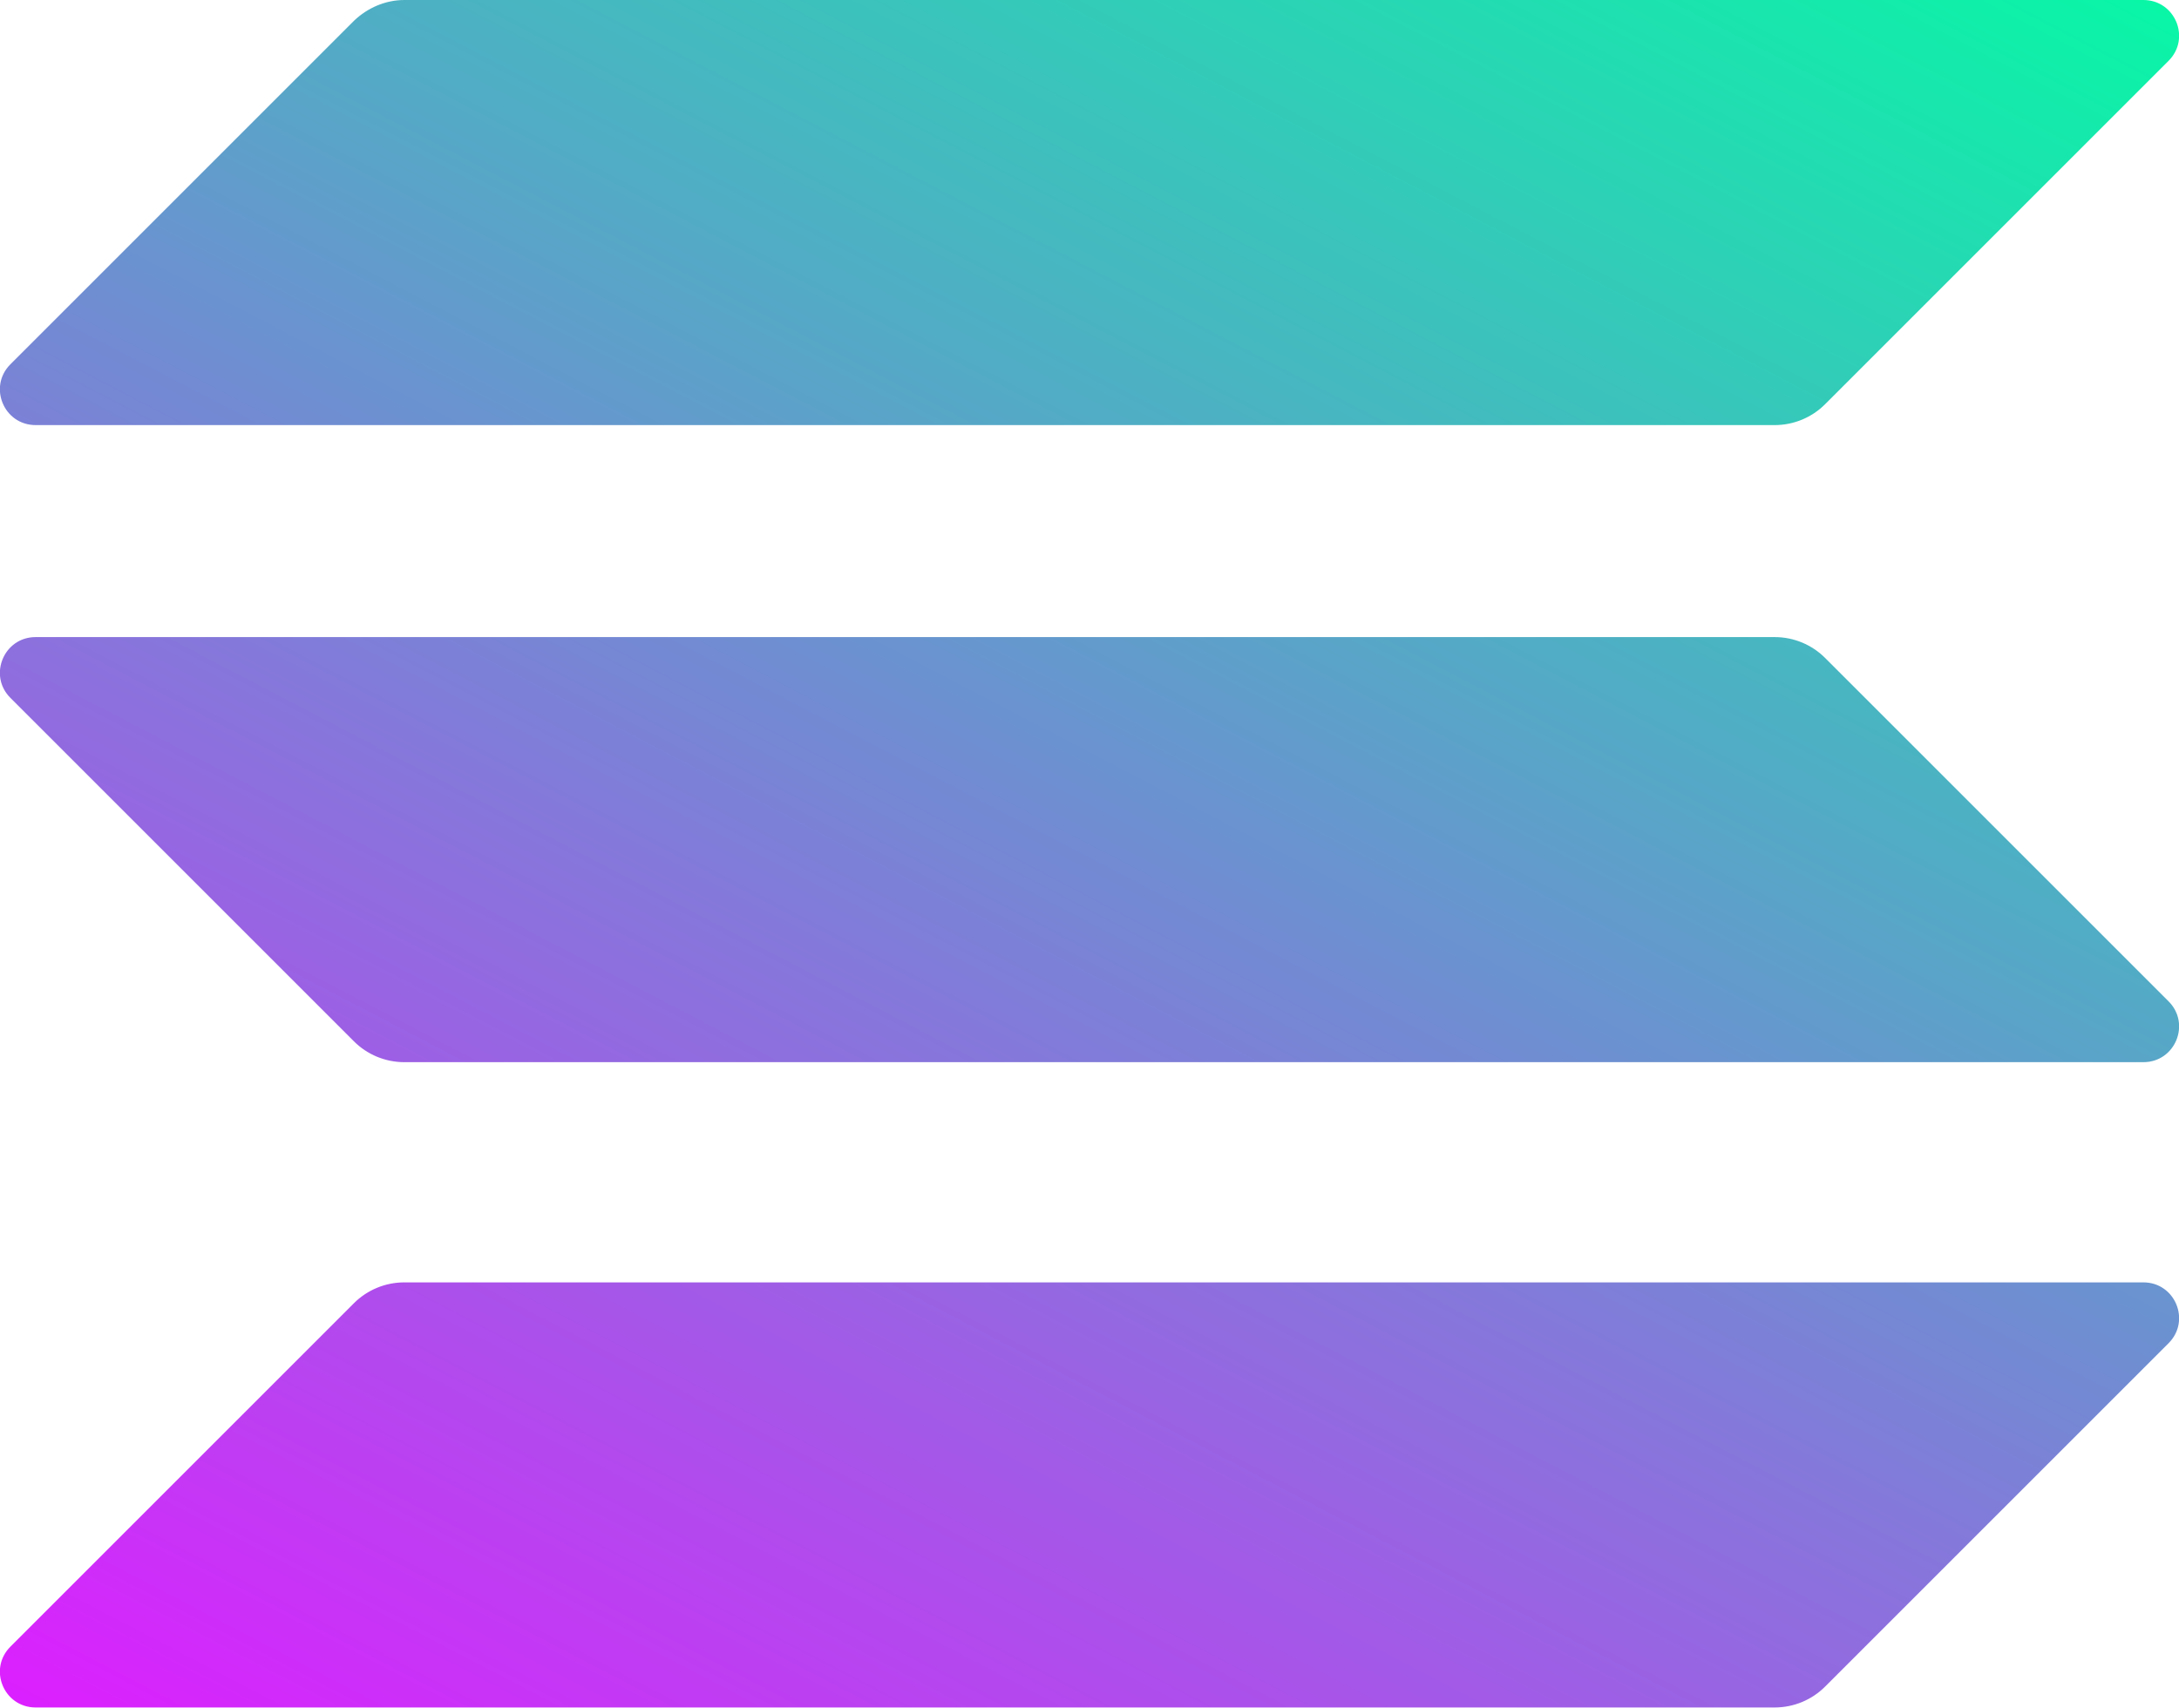
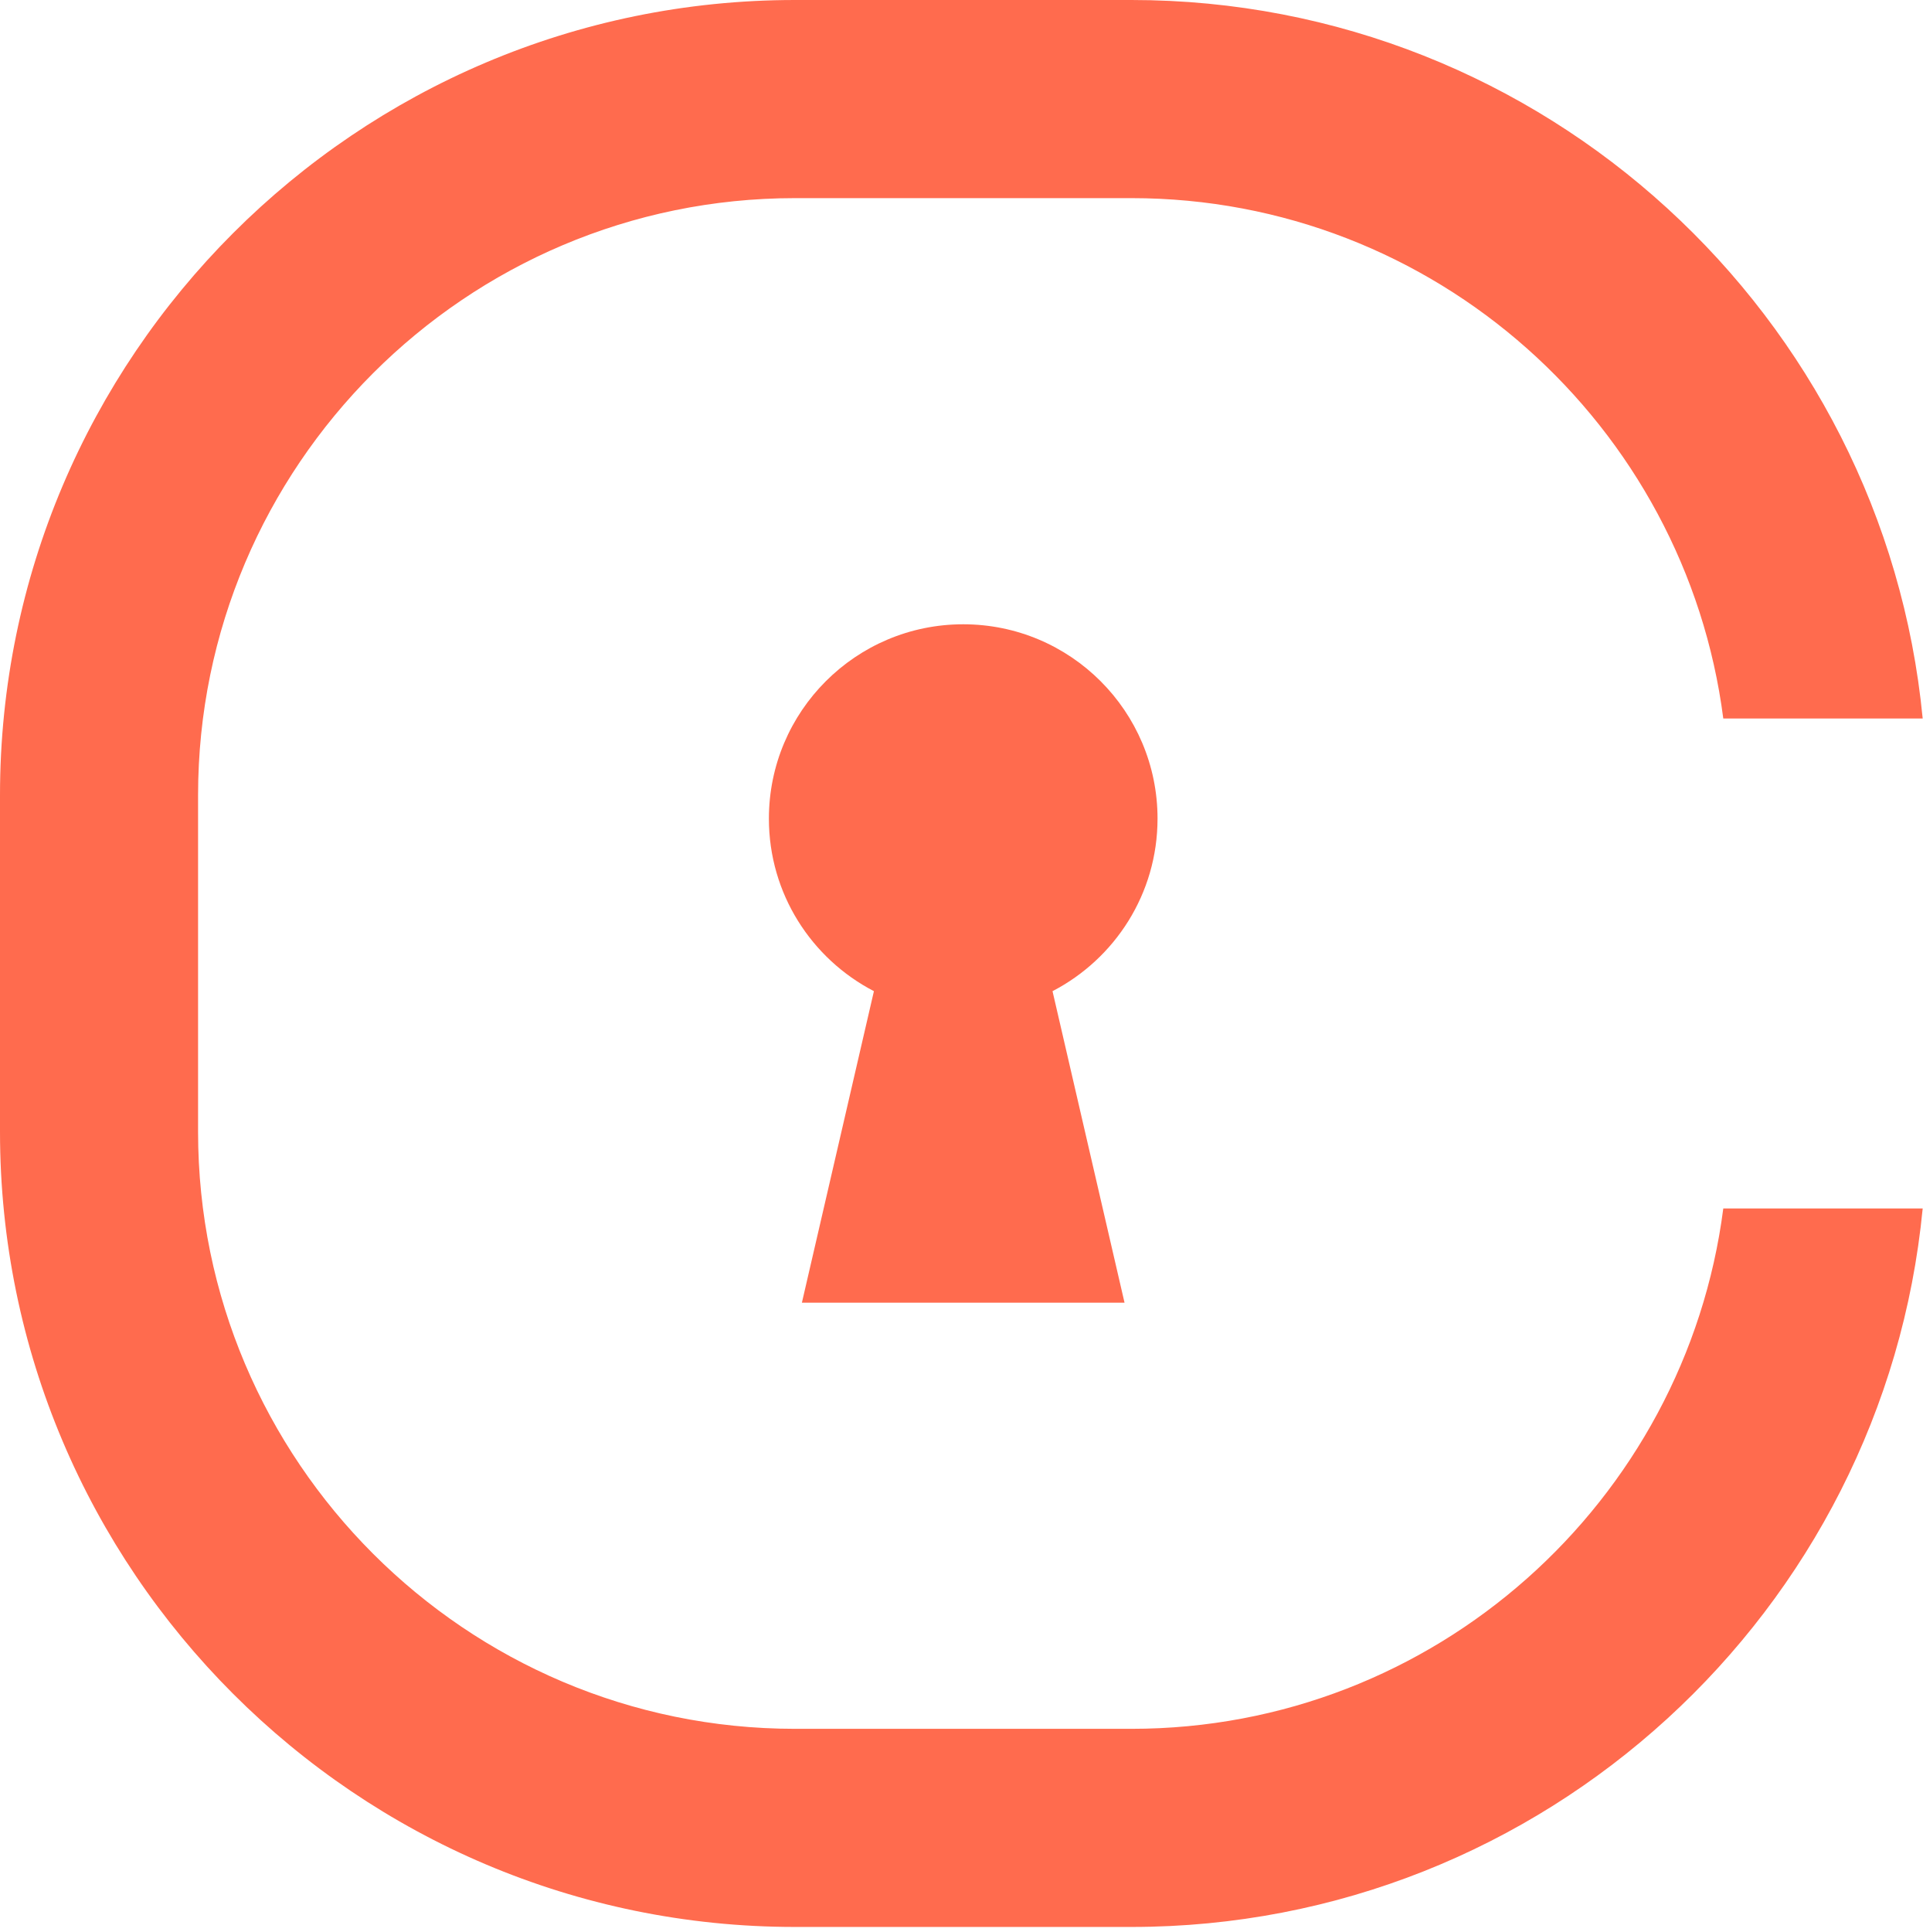
- <svg xmlns="http://www.w3.org/2000/svg" version="1.1" id="Layer_1" x="0px" y="0px" viewBox="0 0 397.7 311.7" style="enable-background:new 0 0 397.7 311.7;" xml:space="preserve">
-   <style type="text/css">
- 	.st0{fill:url(#SVGID_1_);}
- 	.st1{fill:url(#SVGID_2_);}
- 	.st2{fill:url(#SVGID_3_);}
- </style>
-   <linearGradient id="SVGID_1_" gradientUnits="userSpaceOnUse" x1="360.879" y1="351.455" x2="141.213" y2="-69.294" gradientTransform="matrix(1 0 0 -1 0 314)">
-     <stop offset="0" style="stop-color:#00FFA3" />
-     <stop offset="1" style="stop-color:#DC1FFF" />
-   </linearGradient>
-   <path class="st0" d="M64.6,237.9c2.4-2.4,5.7-3.8,9.2-3.8h317.4c5.8,0,8.7,7,4.6,11.1l-62.7,62.7c-2.4,2.4-5.7,3.8-9.2,3.8H6.5  c-5.8,0-8.7-7-4.6-11.1L64.6,237.9z" />
-   <linearGradient id="SVGID_2_" gradientUnits="userSpaceOnUse" x1="264.829" y1="401.601" x2="45.163" y2="-19.148" gradientTransform="matrix(1 0 0 -1 0 314)">
-     <stop offset="0" style="stop-color:#00FFA3" />
-     <stop offset="1" style="stop-color:#DC1FFF" />
-   </linearGradient>
-   <path class="st1" d="M64.6,3.8C67.1,1.4,70.4,0,73.8,0h317.4c5.8,0,8.7,7,4.6,11.1l-62.7,62.7c-2.4,2.4-5.7,3.8-9.2,3.8H6.5  c-5.8,0-8.7-7-4.6-11.1L64.6,3.8z" />
-   <linearGradient id="SVGID_3_" gradientUnits="userSpaceOnUse" x1="312.548" y1="376.688" x2="92.882" y2="-44.061" gradientTransform="matrix(1 0 0 -1 0 314)">
-     <stop offset="0" style="stop-color:#00FFA3" />
-     <stop offset="1" style="stop-color:#DC1FFF" />
-   </linearGradient>
-   <path class="st2" d="M333.1,120.1c-2.4-2.4-5.7-3.8-9.2-3.8H6.5c-5.8,0-8.7,7-4.6,11.1l62.7,62.7c2.4,2.4,5.7,3.8,9.2,3.8h317.4  c5.8,0,8.7-7,4.6-11.1L333.1,120.1z" />
+ <svg xmlns="http://www.w3.org/2000/svg" fill="none" height="219" viewBox="0 0 218 219" width="218">
+   <g fill="#ff6b4e">
+     <path d="m131.246 92.798c0-12.169-9.864-22.033-22.033-22.033-12.168 0-22.033 9.864-22.033 22.033 0 8.514 4.838 15.887 11.908 19.555l-8.166 35.311h36.581l-8.165-35.311c7.069-3.668 11.907-11.041 11.907-19.555z" />
+     <path d="m195.392 136.983c-4.279 33.225-32.727 58.986-67.098 58.986h-38.161c-37.316 0-67.675-30.359-67.675-67.675v-38.16c0-37.316 30.359-67.675 67.675-67.675h38.161c34.371 0 62.818 25.762 67.098 58.987h22.608c-4.386-45.638-42.938-81.446-89.706-81.446h-38.161c-49.7 0-90.133 40.434-90.133 90.134v38.16c0 49.7 40.434 90.134 90.133 90.134h38.161c46.768 0 85.32-35.808 89.706-81.445z" />
+   </g>
</svg>
